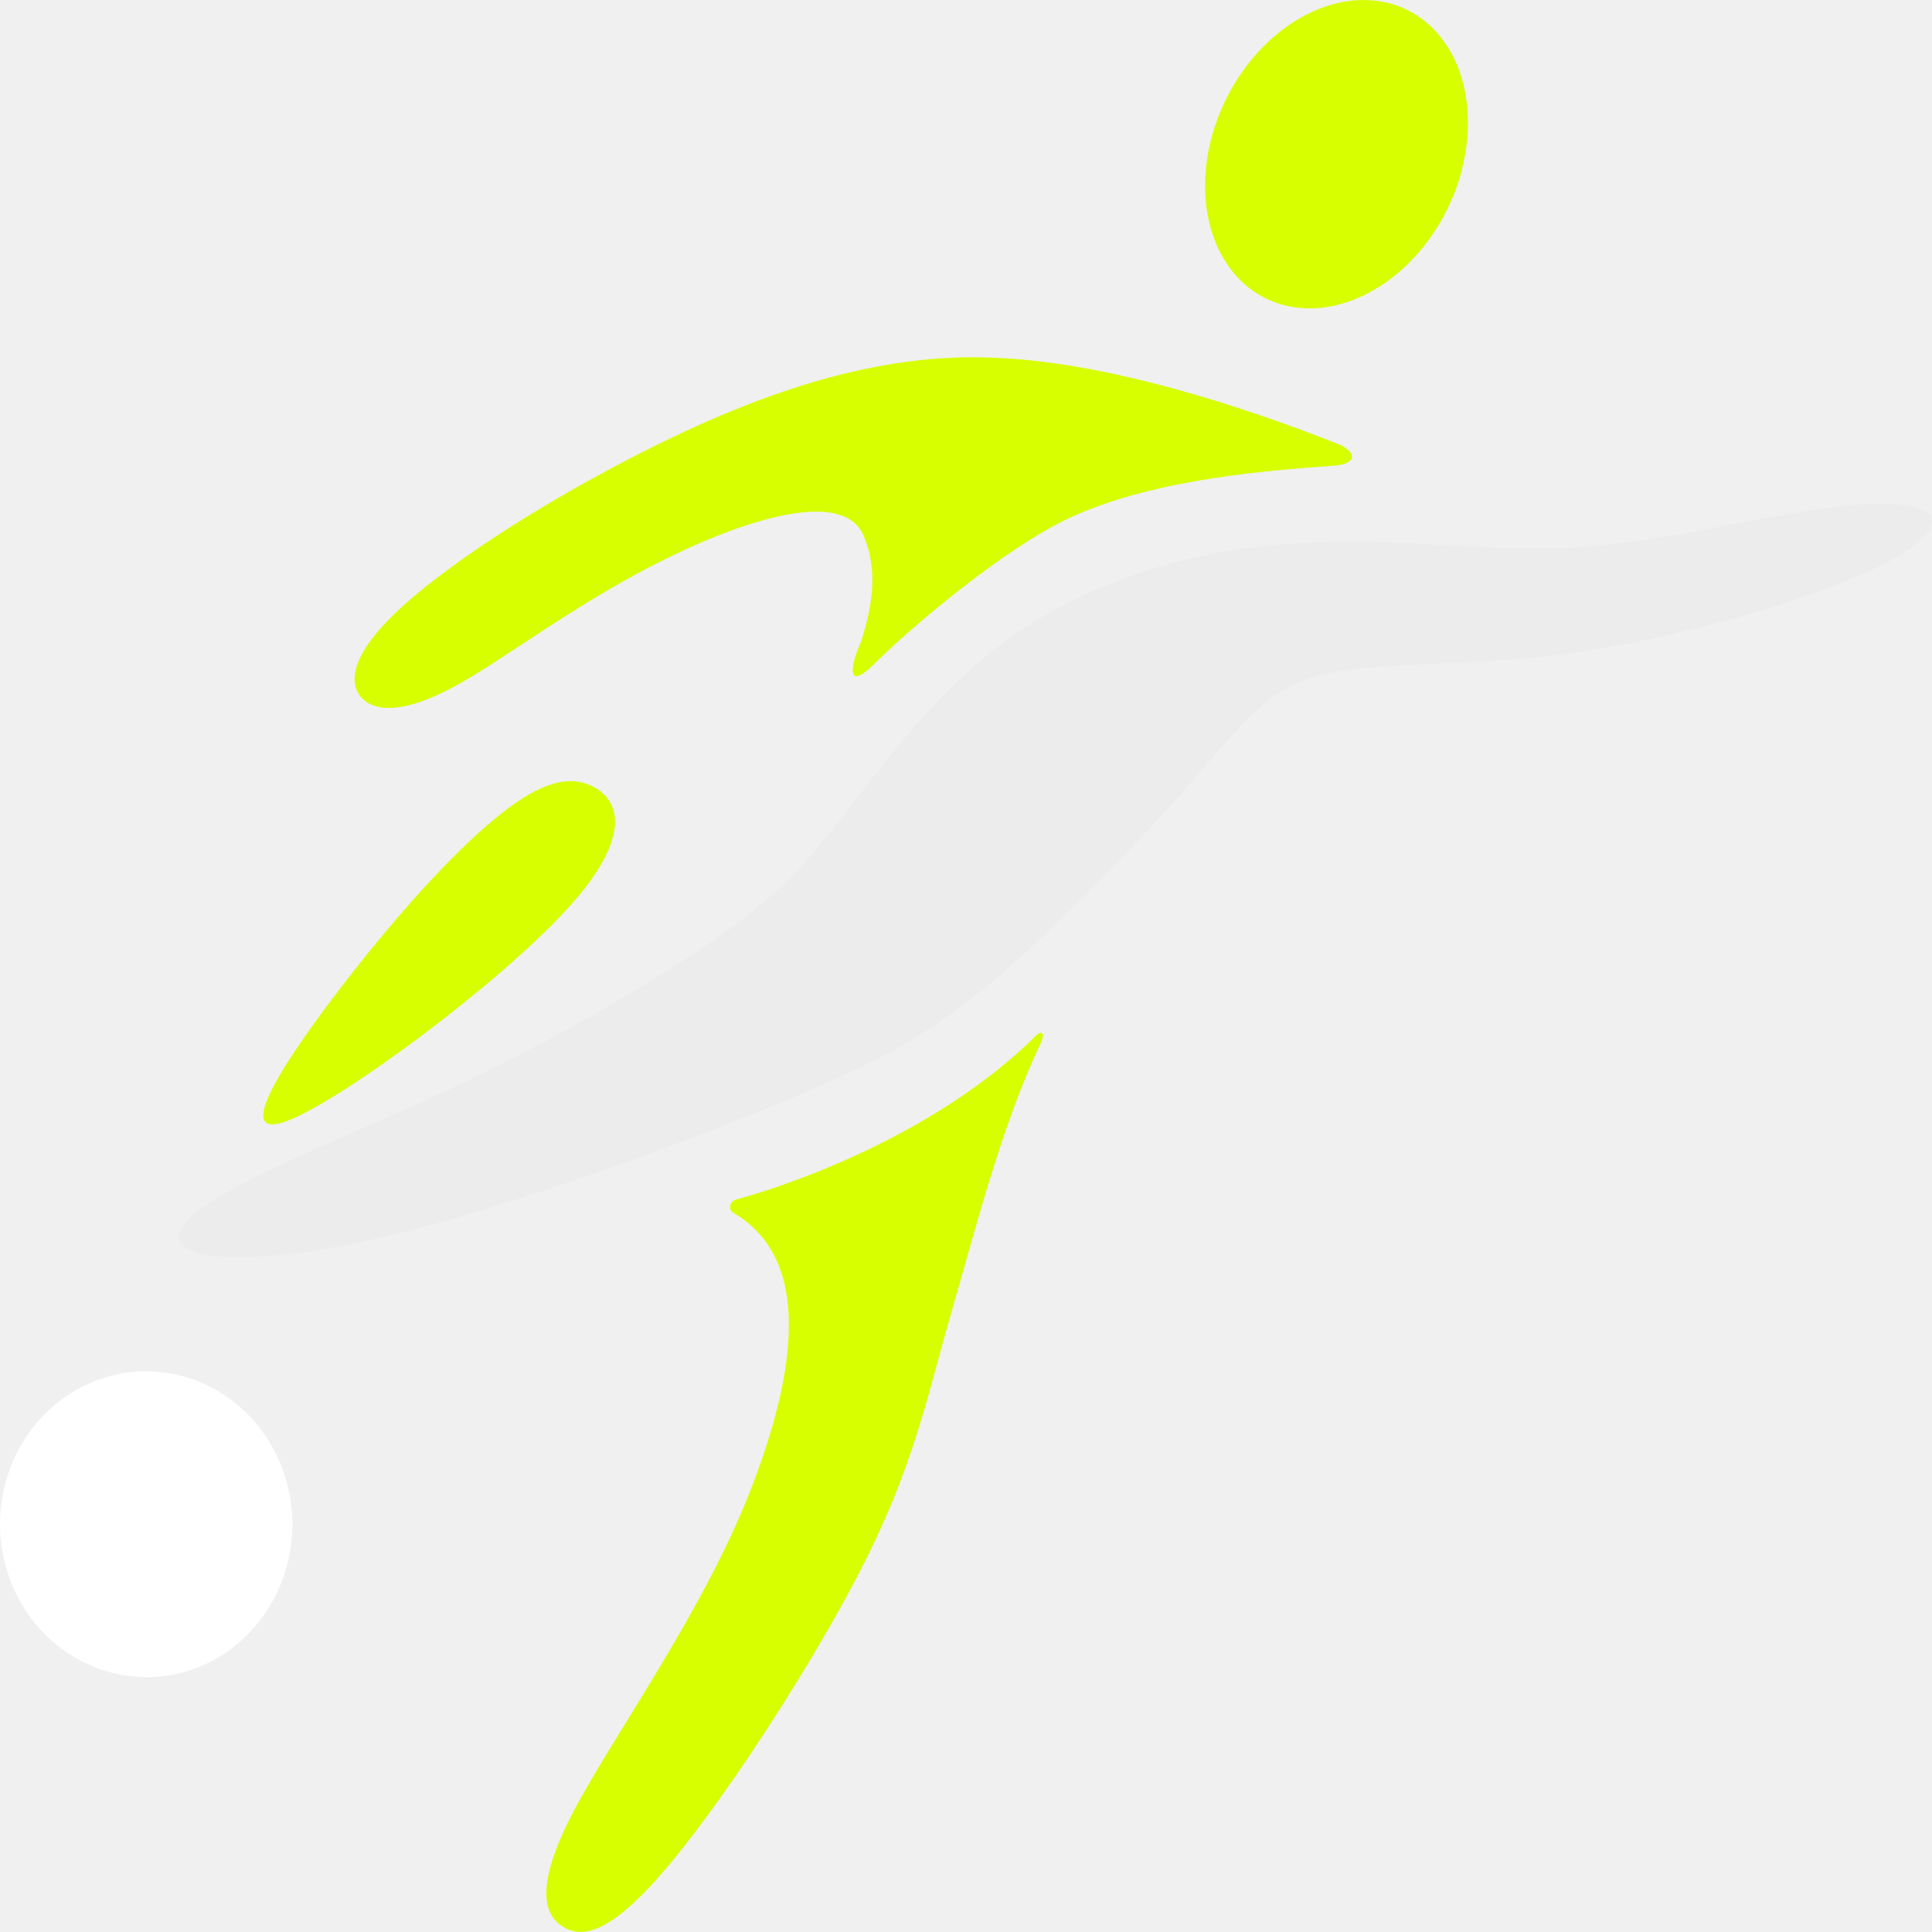
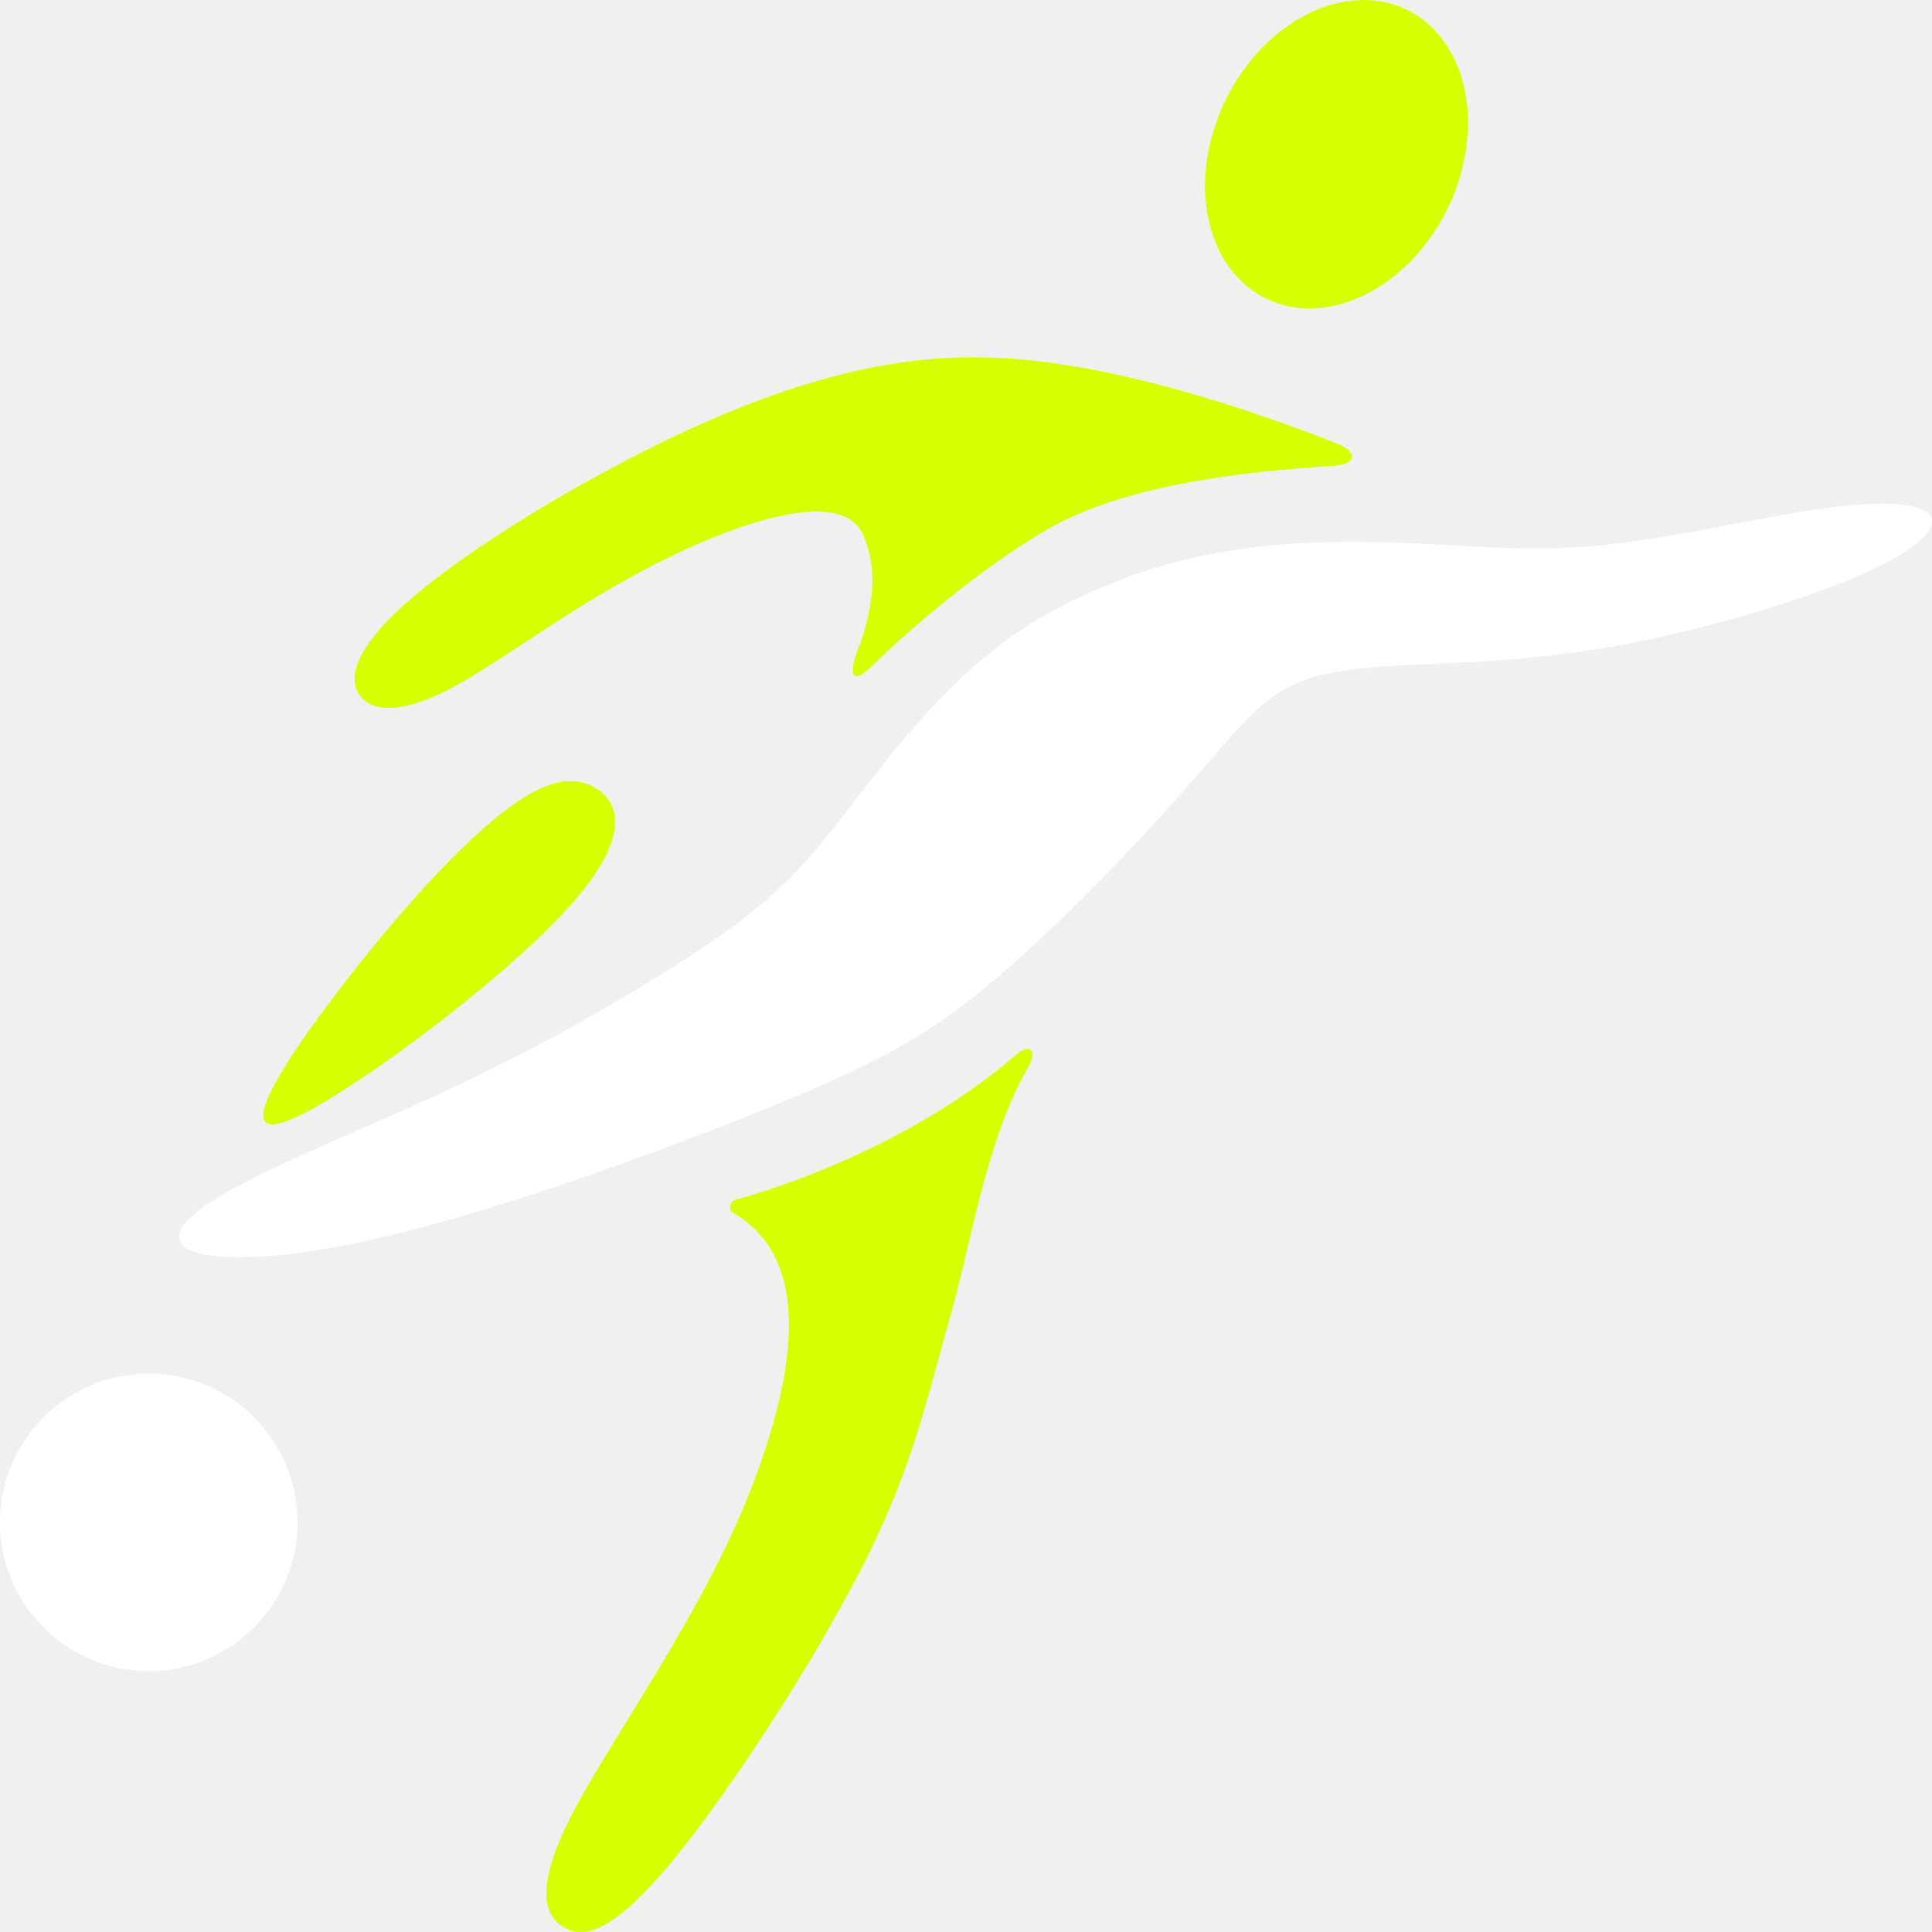
<svg xmlns="http://www.w3.org/2000/svg" width="500" height="500" viewBox="0 0 132.292 132.292" version="1.1" id="svg1">
-   <defs id="defs1">
-     </defs>
-   <g id="layer1" transform="translate(-83.3374,-106.1487)">
+   <defs id="defs1" />
+   <g id="layer1" transform="translate(-83.33739,-106.1486)">
    <g id="g1" transform="matrix(2.095996,0,0,2.19286,-91.33744,-126.6204)">
-       <path id="path33-9" style="fill:#ffffff;fill-opacity:1;stroke:none;stroke-width:0.024;stroke-linecap:round;stroke-linejoin:round;stroke-dasharray:none;stroke-dashoffset:0;stroke-opacity:1;paint-order:stroke fill markers" d="m 88.114,148.969 a 4.776,4.776 0 0 0 -4.776,4.776 4.776,4.776 0 0 0 2.897,4.383 4.776,4.776 0 0 0 0.023,0.008 4.776,4.776 0 0 0 1.249,0.342 4.776,4.776 0 0 0 0.088,0.006 4.776,4.776 0 0 0 0.519,0.038 4.776,4.776 0 0 0 4.776,-4.777 4.776,4.776 0 0 0 -0.095,-0.943 4.776,4.776 0 0 0 -0.023,-0.102 4.776,4.776 0 0 0 -4.659,-3.731 z m 4.076,5.443 c -0.052,0.105 -0.108,0.212 -0.167,0.32 -0.06,0.108 -0.123,0.217 -0.19,0.327 0.067,-0.11 0.131,-0.218 0.19,-0.327 0.06,-0.108 0.115,-0.215 0.167,-0.32 z m -2.366,2.783 c -0.12,0.086 -0.241,0.17 -0.363,0.251 0.056,-0.037 0.11,-0.076 0.165,-0.114 0.008,-0.006 0.016,-0.011 0.024,-0.017 0.058,-0.04 0.116,-0.079 0.174,-0.12 z m -0.454,0.227 c -0.117,0.04 -0.245,0.082 -0.38,0.125 0.135,-0.043 0.262,-0.085 0.38,-0.125 z" />
-       <path id="path14" style="fill:#d8ff00;fill-opacity:1;stroke-width:2.923;stroke-dasharray:none" d="m 127.763,106.151 a 3.995,5.068 30.477 0 0 -4.648,3.702 3.995,5.068 30.477 0 0 2.059,5.796 3.995,5.068 30.477 0 0 2.737,-0.289 3.995,5.068 30.477 0 0 0.012,-0.006 3.995,5.068 30.477 0 0 0.099,-0.048 3.995,5.068 30.477 0 0 0.052,-0.026 3.995,5.068 30.477 0 0 0.052,-0.027 3.995,5.068 30.477 0 0 0.11,-0.059 3.995,5.068 30.477 0 0 0.011,-0.006 3.995,5.068 30.477 0 0 0.061,-0.035 3.995,5.068 30.477 0 0 0.008,-0.005 3.995,5.068 30.477 0 0 0.097,-0.058 3.995,5.068 30.477 0 0 0.062,-0.038 3.995,5.068 30.477 0 0 0.058,-0.037 3.995,5.068 30.477 0 0 0.099,-0.065 3.995,5.068 30.477 0 0 0.049,-0.034 3.995,5.068 30.477 0 0 0.126,-0.089 3.995,5.068 30.477 0 0 0.036,-0.027 3.995,5.068 30.477 0 0 0.095,-0.073 3.995,5.068 30.477 0 0 0.075,-0.059 3.995,5.068 30.477 0 0 0.147,-0.123 3.995,5.068 30.477 0 0 0.029,-0.026 3.995,5.068 30.477 0 0 0.143,-0.129 3.995,5.068 30.477 0 0 0.029,-0.028 3.995,5.068 30.477 0 0 0.012,-0.011 3.995,5.068 30.477 0 0 0.103,-0.101 3.995,5.068 30.477 0 0 0.035,-0.036 3.995,5.068 30.477 0 0 0.036,-0.037 3.995,5.068 30.477 0 0 0.116,-0.123 3.995,5.068 30.477 0 0 0.013,-0.015 3.995,5.068 30.477 0 0 0.129,-0.147 3.995,5.068 30.477 0 0 0.035,-0.04 3.995,5.068 30.477 0 0 0.122,-0.151 3.995,5.068 30.477 0 0 0.017,-0.022 3.995,5.068 30.477 0 0 0.119,-0.158 3.995,5.068 30.477 0 0 0.023,-0.032 3.995,5.068 30.477 0 0 0.109,-0.156 3.995,5.068 30.477 0 0 0.023,-0.034 3.995,5.068 30.477 0 0 0.003,-0.004 3.995,5.068 30.477 0 0 0.105,-0.162 3.995,5.068 30.477 0 0 0.001,-0.002 3.995,5.068 30.477 0 0 0.024,-0.04 3.995,5.068 30.477 0 0 0.103,-0.174 3.995,5.068 30.477 0 0 0.104,-0.189 3.995,5.068 30.477 0 0 0.013,-0.024 3.995,5.068 30.477 0 0 0.1,-0.201 3.995,5.068 30.477 0 0 0.094,-0.207 3.995,5.068 30.477 0 0 0.005,-0.01 3.995,5.068 30.477 0 0 0.087,-0.21 3.995,5.068 30.477 0 0 0.191,-0.577 3.995,5.068 30.477 0 0 0.057,-0.242 3.995,5.068 30.477 0 0 0.072,-0.335 3.995,5.068 30.477 0 0 0.041,-0.299 3.995,5.068 30.477 0 0 0.028,-0.278 3.995,5.068 30.477 0 0 0.012,-0.317 3.995,5.068 30.477 0 0 -0.004,-0.246 3.995,5.068 30.477 0 0 -0.022,-0.33 3.995,5.068 30.477 0 0 -0.028,-0.198 3.995,5.068 30.477 0 0 -0.064,-0.356 3.995,5.068 30.477 0 0 -0.028,-0.102 3.995,5.068 30.477 0 0 -0.118,-0.393 3.995,5.068 30.477 0 0 -0.195,-0.444 3.995,5.068 30.477 0 0 -0.242,-0.402 3.995,5.068 30.477 0 0 -0.003,-0.004 3.995,5.068 30.477 0 0 -1.755,-1.273 3.995,5.068 30.477 0 0 -1.069,-0.128 z" />
-       <path id="path3-5" style="fill:#d8ff00;fill-opacity:1;stroke-width:2.82;stroke-dasharray:none" d="m 117.33,138.399 c -0.059,0.009 -0.149,0.072 -0.263,0.198 h -5.2e-4 c -3.769,3.491 -9.347,4.927 -9.671,5.003 -0.234,0.055 -0.269,0.325 -0.111,0.414 1.398,0.786 2.996,2.707 0.576,8.655 -1.554,3.819 -4.491,7.68 -5.79,10.047 -0.321,0.585 -0.539,1.076 -0.68,1.493 -0.038,0.111 -0.072,0.221 -0.099,0.321 -0.007,0.027 -0.011,0.051 -0.018,0.078 0.272,-0.112 0.572,-0.238 0.897,-0.381 -0.325,0.143 -0.625,0.27 -0.897,0.381 -0.242,0.995 0.047,1.469 0.469,1.713 0.631,0.364 1.554,0.218 3.424,-1.906 0.735,-0.836 1.618,-1.982 2.521,-3.255 0.058,-0.081 0.116,-0.167 0.174,-0.249 5.7e-4,-8.1e-4 9.8e-4,-0.002 0.002,-0.003 1.337,-1.905 2.702,-4.063 3.69,-5.925 0.95,-1.791 1.509,-3.305 1.931,-4.66 0.334,-1.07 0.585,-2.044 0.864,-2.961 0.805,-2.646 1.682,-6.011 2.969,-8.597 0.122,-0.246 0.113,-0.381 0.015,-0.366 z m -9.907,20.271 c -0.298,0.36 -0.592,0.705 -0.877,1.027 -0.285,0.322 -0.562,0.623 -0.831,0.904 -0.269,0.281 -0.531,0.542 -0.785,0.787 -0.254,0.245 -0.502,0.472 -0.742,0.685 0.241,-0.213 0.488,-0.441 0.742,-0.685 0.254,-0.245 0.516,-0.506 0.785,-0.787 0.269,-0.281 0.546,-0.582 0.831,-0.904 0.285,-0.322 0.578,-0.666 0.877,-1.027 z m -0.098,2.751 c -0.185,0.128 -0.373,0.255 -0.564,0.38 -0.191,0.124 -0.385,0.246 -0.581,0.366 -0.196,0.119 -0.394,0.236 -0.592,0.35 0.199,-0.114 0.396,-0.231 0.592,-0.35 0.161,-0.098 0.319,-0.198 0.476,-0.3 0.035,-0.022 0.07,-0.044 0.105,-0.066 0.191,-0.124 0.379,-0.251 0.564,-0.38 z" />
-       <path id="path21" style="fill:#d8ff00;fill-opacity:1;stroke-width:2.82;stroke-dasharray:none" d="m 115.552,117.31 c -0.446,-0.01 -0.892,-0.005 -1.338,0.02 -3.569,0.194 -7.113,1.554 -10.343,3.156 -3.229,1.602 -6.142,3.448 -7.623,4.807 -1.481,1.36 -1.53,2.234 -1.069,2.671 0.461,0.437 1.433,0.437 3.023,-0.389 1.59,-0.826 3.799,-2.477 6.567,-3.824 2.768,-1.347 6.094,-2.392 6.774,-0.886 0.369,0.817 0.443,1.83 -0.091,3.357 -0.307,0.636 -0.515,1.574 0.443,0.661 1.302,-1.241 4.358,-3.673 6.407,-4.574 2.816,-1.239 6.678,-1.481 8.632,-1.621 0.731,-0.053 0.742,-0.416 0.136,-0.668 -3.13,-1.182 -7.699,-2.625 -11.518,-2.71 z" />
-       <path style="fill:#d8ff00;fill-opacity:0.999;stroke:none;stroke-width:0.026;stroke-linecap:round;stroke-linejoin:round;stroke-dasharray:none;stroke-dashoffset:0;stroke-opacity:1;paint-order:stroke fill markers" d="m 101.299,130.107 c -1.688,0.587 -6.851,4.442 -9.078,6.902 -2.227,2.46 -1.518,3.523 -0.674,3.867 0.844,0.344 1.822,-0.032 3.156,-1.151 1.333,-1.119 3.021,-2.981 4.759,-5.252 1.738,-2.272 3.525,-4.953 1.837,-4.366 z" id="path31" transform="rotate(-178.477,97.02877,135.7048)" />
-       <path style="fill:#ececec;fill-opacity:0.999;stroke:none;stroke-width:0.026;stroke-linecap:round;stroke-linejoin:round;stroke-dasharray:none;stroke-dashoffset:0;stroke-opacity:1;paint-order:stroke fill markers" d="m 128.561,122.903 c -2.512,-0.076 -5.647,0.015 -8.752,1.149 -3.105,1.134 -5.16,2.588 -7.866,5.862 -2.706,3.274 -3.03,4.169 -8.768,7.385 -5.738,3.216 -9.642,4.277 -12.685,5.937 -3.043,1.661 -1.124,2.392 3.031,1.768 4.156,-0.624 10.241,-2.729 14.139,-4.218 3.898,-1.49 5.633,-2.372 7.703,-4.001 2.07,-1.629 4.475,-4.003 6.073,-5.708 1.598,-1.705 2.39,-2.74 3.318,-3.364 0.929,-0.624 1.994,-0.837 3.729,-0.944 1.735,-0.107 4.14,-0.107 6.959,-0.551 2.818,-0.444 6.05,-1.333 8.09,-2.133 2.04,-0.801 2.888,-1.514 2.716,-1.945 -0.172,-0.431 -1.363,-0.579 -3.434,-0.311 -2.07,0.268 -5.019,0.953 -7.438,1.173 -2.418,0.22 -4.306,-0.023 -6.817,-0.099 z" id="path32" transform="translate(0.1826568,0.1826568)" />
+       <g id="g2">
+         <path id="path14" style="fill:#d8ff00;fill-opacity:1;stroke-width:2.923;stroke-dasharray:none" d="m 127.763,106.151 a 3.995,5.068 30.477 0 0 -4.648,3.702 3.995,5.068 30.477 0 0 2.059,5.796 3.995,5.068 30.477 0 0 2.737,-0.289 3.995,5.068 30.477 0 0 0.012,-0.006 3.995,5.068 30.477 0 0 0.099,-0.048 3.995,5.068 30.477 0 0 0.052,-0.026 3.995,5.068 30.477 0 0 0.052,-0.027 3.995,5.068 30.477 0 0 0.11,-0.059 3.995,5.068 30.477 0 0 0.011,-0.006 3.995,5.068 30.477 0 0 0.061,-0.035 3.995,5.068 30.477 0 0 0.008,-0.005 3.995,5.068 30.477 0 0 0.097,-0.058 3.995,5.068 30.477 0 0 0.062,-0.038 3.995,5.068 30.477 0 0 0.058,-0.037 3.995,5.068 30.477 0 0 0.099,-0.065 3.995,5.068 30.477 0 0 0.049,-0.034 3.995,5.068 30.477 0 0 0.126,-0.089 3.995,5.068 30.477 0 0 0.036,-0.027 3.995,5.068 30.477 0 0 0.095,-0.073 3.995,5.068 30.477 0 0 0.075,-0.059 3.995,5.068 30.477 0 0 0.147,-0.123 3.995,5.068 30.477 0 0 0.029,-0.026 3.995,5.068 30.477 0 0 0.143,-0.129 3.995,5.068 30.477 0 0 0.029,-0.028 3.995,5.068 30.477 0 0 0.012,-0.011 3.995,5.068 30.477 0 0 0.103,-0.101 3.995,5.068 30.477 0 0 0.035,-0.036 3.995,5.068 30.477 0 0 0.036,-0.037 3.995,5.068 30.477 0 0 0.116,-0.123 3.995,5.068 30.477 0 0 0.013,-0.015 3.995,5.068 30.477 0 0 0.129,-0.147 3.995,5.068 30.477 0 0 0.035,-0.04 3.995,5.068 30.477 0 0 0.122,-0.151 3.995,5.068 30.477 0 0 0.017,-0.022 3.995,5.068 30.477 0 0 0.119,-0.158 3.995,5.068 30.477 0 0 0.023,-0.032 3.995,5.068 30.477 0 0 0.109,-0.156 3.995,5.068 30.477 0 0 0.023,-0.034 3.995,5.068 30.477 0 0 0.003,-0.004 3.995,5.068 30.477 0 0 0.105,-0.162 3.995,5.068 30.477 0 0 0.001,-0.002 3.995,5.068 30.477 0 0 0.024,-0.04 3.995,5.068 30.477 0 0 0.103,-0.174 3.995,5.068 30.477 0 0 0.104,-0.189 3.995,5.068 30.477 0 0 0.013,-0.024 3.995,5.068 30.477 0 0 0.1,-0.201 3.995,5.068 30.477 0 0 0.094,-0.207 3.995,5.068 30.477 0 0 0.005,-0.01 3.995,5.068 30.477 0 0 0.087,-0.21 3.995,5.068 30.477 0 0 0.191,-0.577 3.995,5.068 30.477 0 0 0.057,-0.242 3.995,5.068 30.477 0 0 0.072,-0.335 3.995,5.068 30.477 0 0 0.041,-0.299 3.995,5.068 30.477 0 0 0.028,-0.278 3.995,5.068 30.477 0 0 0.012,-0.317 3.995,5.068 30.477 0 0 -0.004,-0.246 3.995,5.068 30.477 0 0 -0.022,-0.33 3.995,5.068 30.477 0 0 -0.028,-0.198 3.995,5.068 30.477 0 0 -0.064,-0.356 3.995,5.068 30.477 0 0 -0.028,-0.102 3.995,5.068 30.477 0 0 -0.118,-0.393 3.995,5.068 30.477 0 0 -0.195,-0.444 3.995,5.068 30.477 0 0 -0.242,-0.402 3.995,5.068 30.477 0 0 -0.003,-0.004 3.995,5.068 30.477 0 0 -1.755,-1.273 3.995,5.068 30.477 0 0 -1.069,-0.128 z" />
+         <path id="path3-5" style="fill:#d8ff00;fill-opacity:1;stroke-width:2.82;stroke-dasharray:none" d="m 116.513,139.1 c -3.798,3.137 -8.805,4.428 -9.117,4.501 -0.234,0.055 -0.269,0.325 -0.111,0.414 1.398,0.786 2.996,2.707 0.576,8.655 -1.554,3.819 -4.491,7.68 -5.79,10.047 -0.321,0.585 -0.539,1.076 -0.68,1.493 -0.038,0.111 -0.072,0.221 -0.099,0.321 -0.007,0.027 -0.011,0.051 -0.018,0.078 0.272,-0.112 0.572,-0.238 0.897,-0.381 -0.325,0.143 -0.625,0.27 -0.897,0.381 -0.242,0.995 0.047,1.469 0.469,1.713 0.631,0.364 1.554,0.218 3.424,-1.906 0.735,-0.836 1.618,-1.982 2.521,-3.255 0.058,-0.081 0.116,-0.167 0.174,-0.249 5.7e-4,-8.1e-4 9.8e-4,-0.002 0.002,-0.003 1.337,-1.905 2.702,-4.063 3.69,-5.925 0.95,-1.791 1.509,-3.305 1.931,-4.66 0.334,-1.07 0.585,-2.044 0.864,-2.961 0.732,-2.408 1.183,-5.585 2.585,-7.906 0.288,-0.476 0.091,-0.778 -0.419,-0.357 z m -9.09,19.57 c -0.298,0.36 -0.592,0.705 -0.877,1.027 -0.285,0.322 -0.562,0.623 -0.831,0.904 -0.269,0.281 -0.531,0.542 -0.785,0.787 -0.254,0.245 -0.502,0.472 -0.742,0.685 0.241,-0.213 0.488,-0.441 0.742,-0.685 0.254,-0.245 0.516,-0.506 0.785,-0.787 0.269,-0.281 0.546,-0.582 0.831,-0.904 0.285,-0.322 0.578,-0.666 0.877,-1.027 z m -0.098,2.751 c -0.185,0.128 -0.373,0.255 -0.564,0.38 -0.191,0.124 -0.385,0.246 -0.581,0.366 -0.196,0.119 -0.394,0.236 -0.592,0.35 0.199,-0.114 0.396,-0.231 0.592,-0.35 0.161,-0.098 0.319,-0.198 0.476,-0.3 0.035,-0.022 0.07,-0.044 0.105,-0.066 0.191,-0.124 0.379,-0.251 0.564,-0.38 z" />
+         <path id="path21" style="fill:#d8ff00;fill-opacity:1;stroke-width:2.82;stroke-dasharray:none" d="m 115.552,117.31 c -0.446,-0.01 -0.892,-0.005 -1.338,0.02 -3.569,0.194 -7.113,1.554 -10.343,3.156 -3.229,1.602 -6.142,3.448 -7.623,4.807 -1.481,1.36 -1.53,2.234 -1.069,2.671 0.461,0.437 1.433,0.437 3.023,-0.389 1.59,-0.826 3.799,-2.477 6.567,-3.824 2.768,-1.347 6.094,-2.392 6.774,-0.886 0.369,0.817 0.443,1.83 -0.091,3.357 -0.307,0.636 -0.515,1.574 0.443,0.661 1.302,-1.241 4.358,-3.673 6.407,-4.574 2.816,-1.239 6.678,-1.481 8.632,-1.621 0.731,-0.053 0.742,-0.416 0.136,-0.668 -3.13,-1.182 -7.699,-2.625 -11.518,-2.71 z" />
+         <path style="fill:#d8ff00;fill-opacity:0.999;stroke:none;stroke-width:0.026;stroke-linecap:round;stroke-linejoin:round;stroke-dasharray:none;stroke-dashoffset:0;stroke-opacity:1;paint-order:stroke fill markers" d="m 101.299,130.107 c -1.688,0.587 -6.851,4.442 -9.078,6.902 -2.227,2.46 -1.518,3.523 -0.674,3.867 0.844,0.344 1.822,-0.032 3.156,-1.151 1.333,-1.119 3.021,-2.981 4.759,-5.252 1.738,-2.272 3.525,-4.953 1.837,-4.366 z" id="path31" transform="rotate(-178.477,97.02877,135.7048)" />
+         <path style="fill:#ffffff;fill-opacity:0.999;stroke:none;stroke-width:0.026;stroke-linecap:round;stroke-linejoin:round;stroke-dasharray:none;stroke-dashoffset:0;stroke-opacity:1;paint-order:stroke fill markers" d="m 128.561,122.903 c -2.512,-0.076 -5.647,0.015 -8.752,1.149 -3.105,1.134 -5.16,2.588 -7.866,5.862 -2.706,3.274 -3.03,4.169 -8.768,7.385 -5.738,3.216 -9.642,4.277 -12.685,5.937 -3.043,1.661 -1.124,2.392 3.031,1.768 4.156,-0.624 10.241,-2.729 14.139,-4.218 3.898,-1.49 5.633,-2.372 7.703,-4.001 2.07,-1.629 4.475,-4.003 6.073,-5.708 1.598,-1.705 2.39,-2.74 3.318,-3.364 0.929,-0.624 1.994,-0.837 3.729,-0.944 1.735,-0.107 4.14,-0.107 6.959,-0.551 2.818,-0.444 6.05,-1.333 8.09,-2.133 2.04,-0.801 2.888,-1.514 2.716,-1.945 -0.172,-0.431 -1.363,-0.579 -3.434,-0.311 -2.07,0.268 -5.019,0.953 -7.438,1.173 -2.418,0.22 -4.306,-0.023 -6.817,-0.099 z" id="path32" transform="translate(0.1826568,0.1826568)" />
+         <ellipse style="fill:#ffffff;stroke-width:21.468;stroke-linejoin:round;paint-order:markers fill stroke" id="path2" cx="88.197" cy="153.687" rx="4.86" ry="4.645" />
+       </g>
    </g>
  </g>
</svg>
